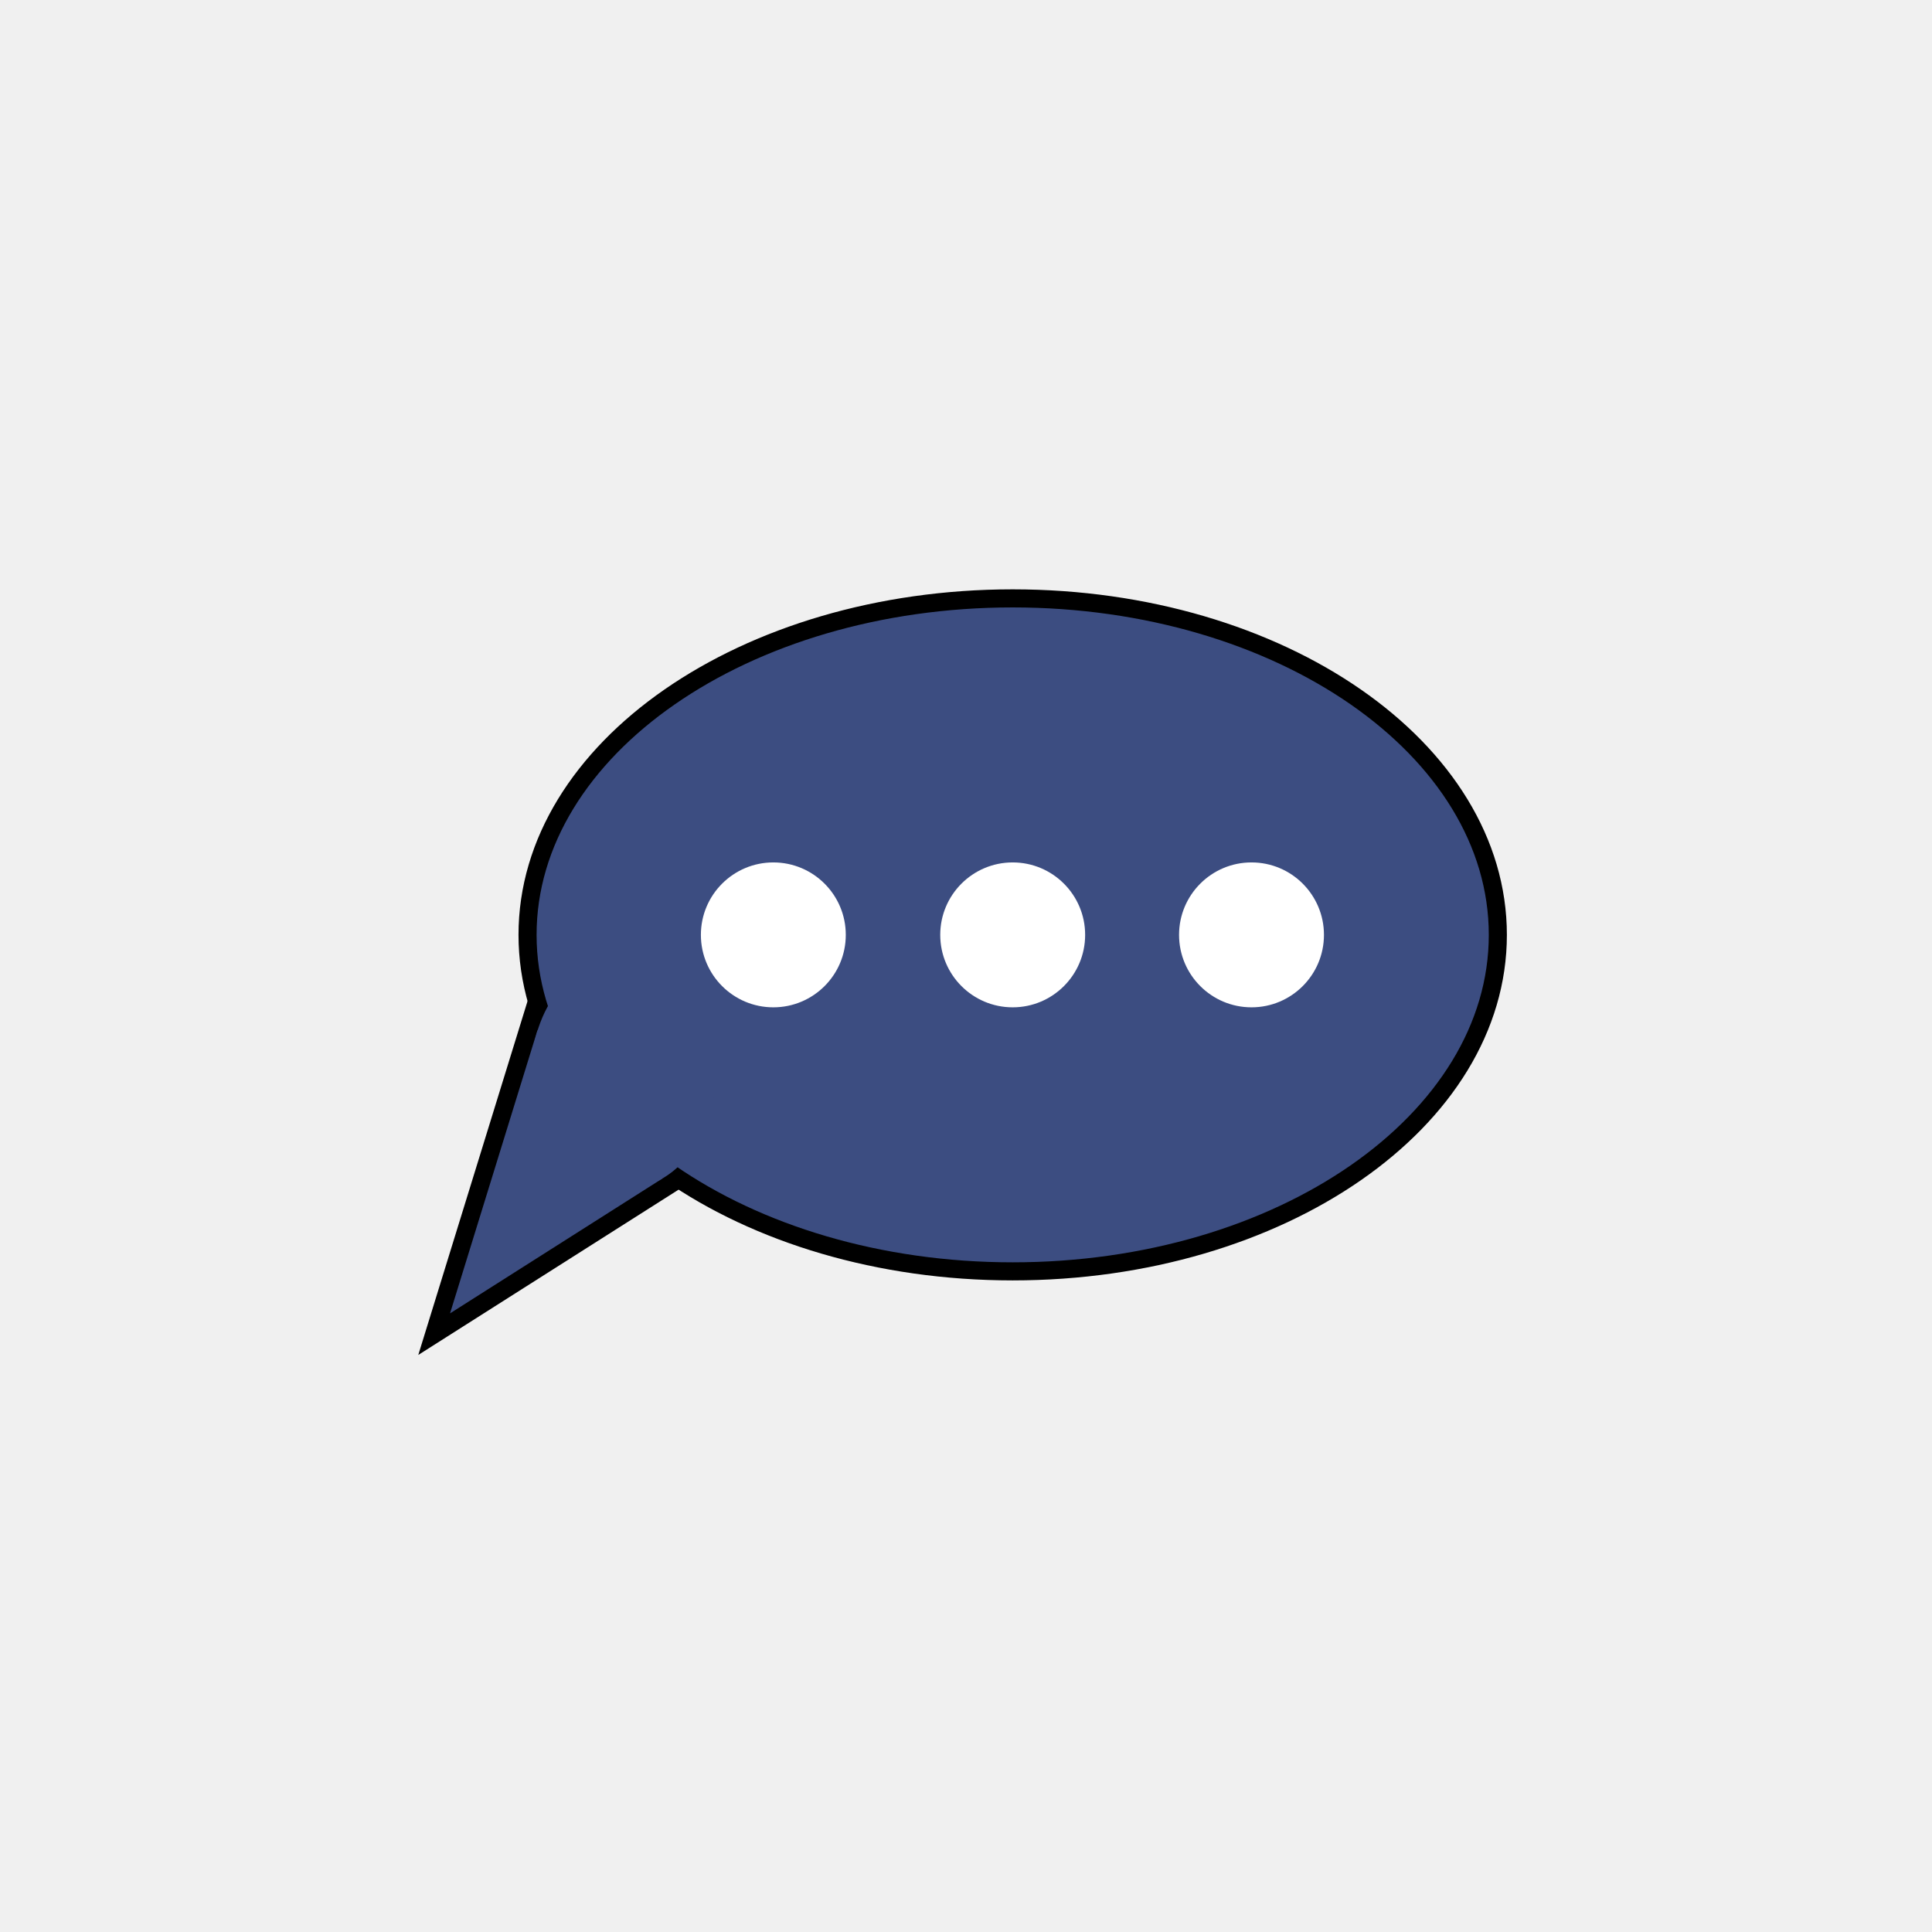
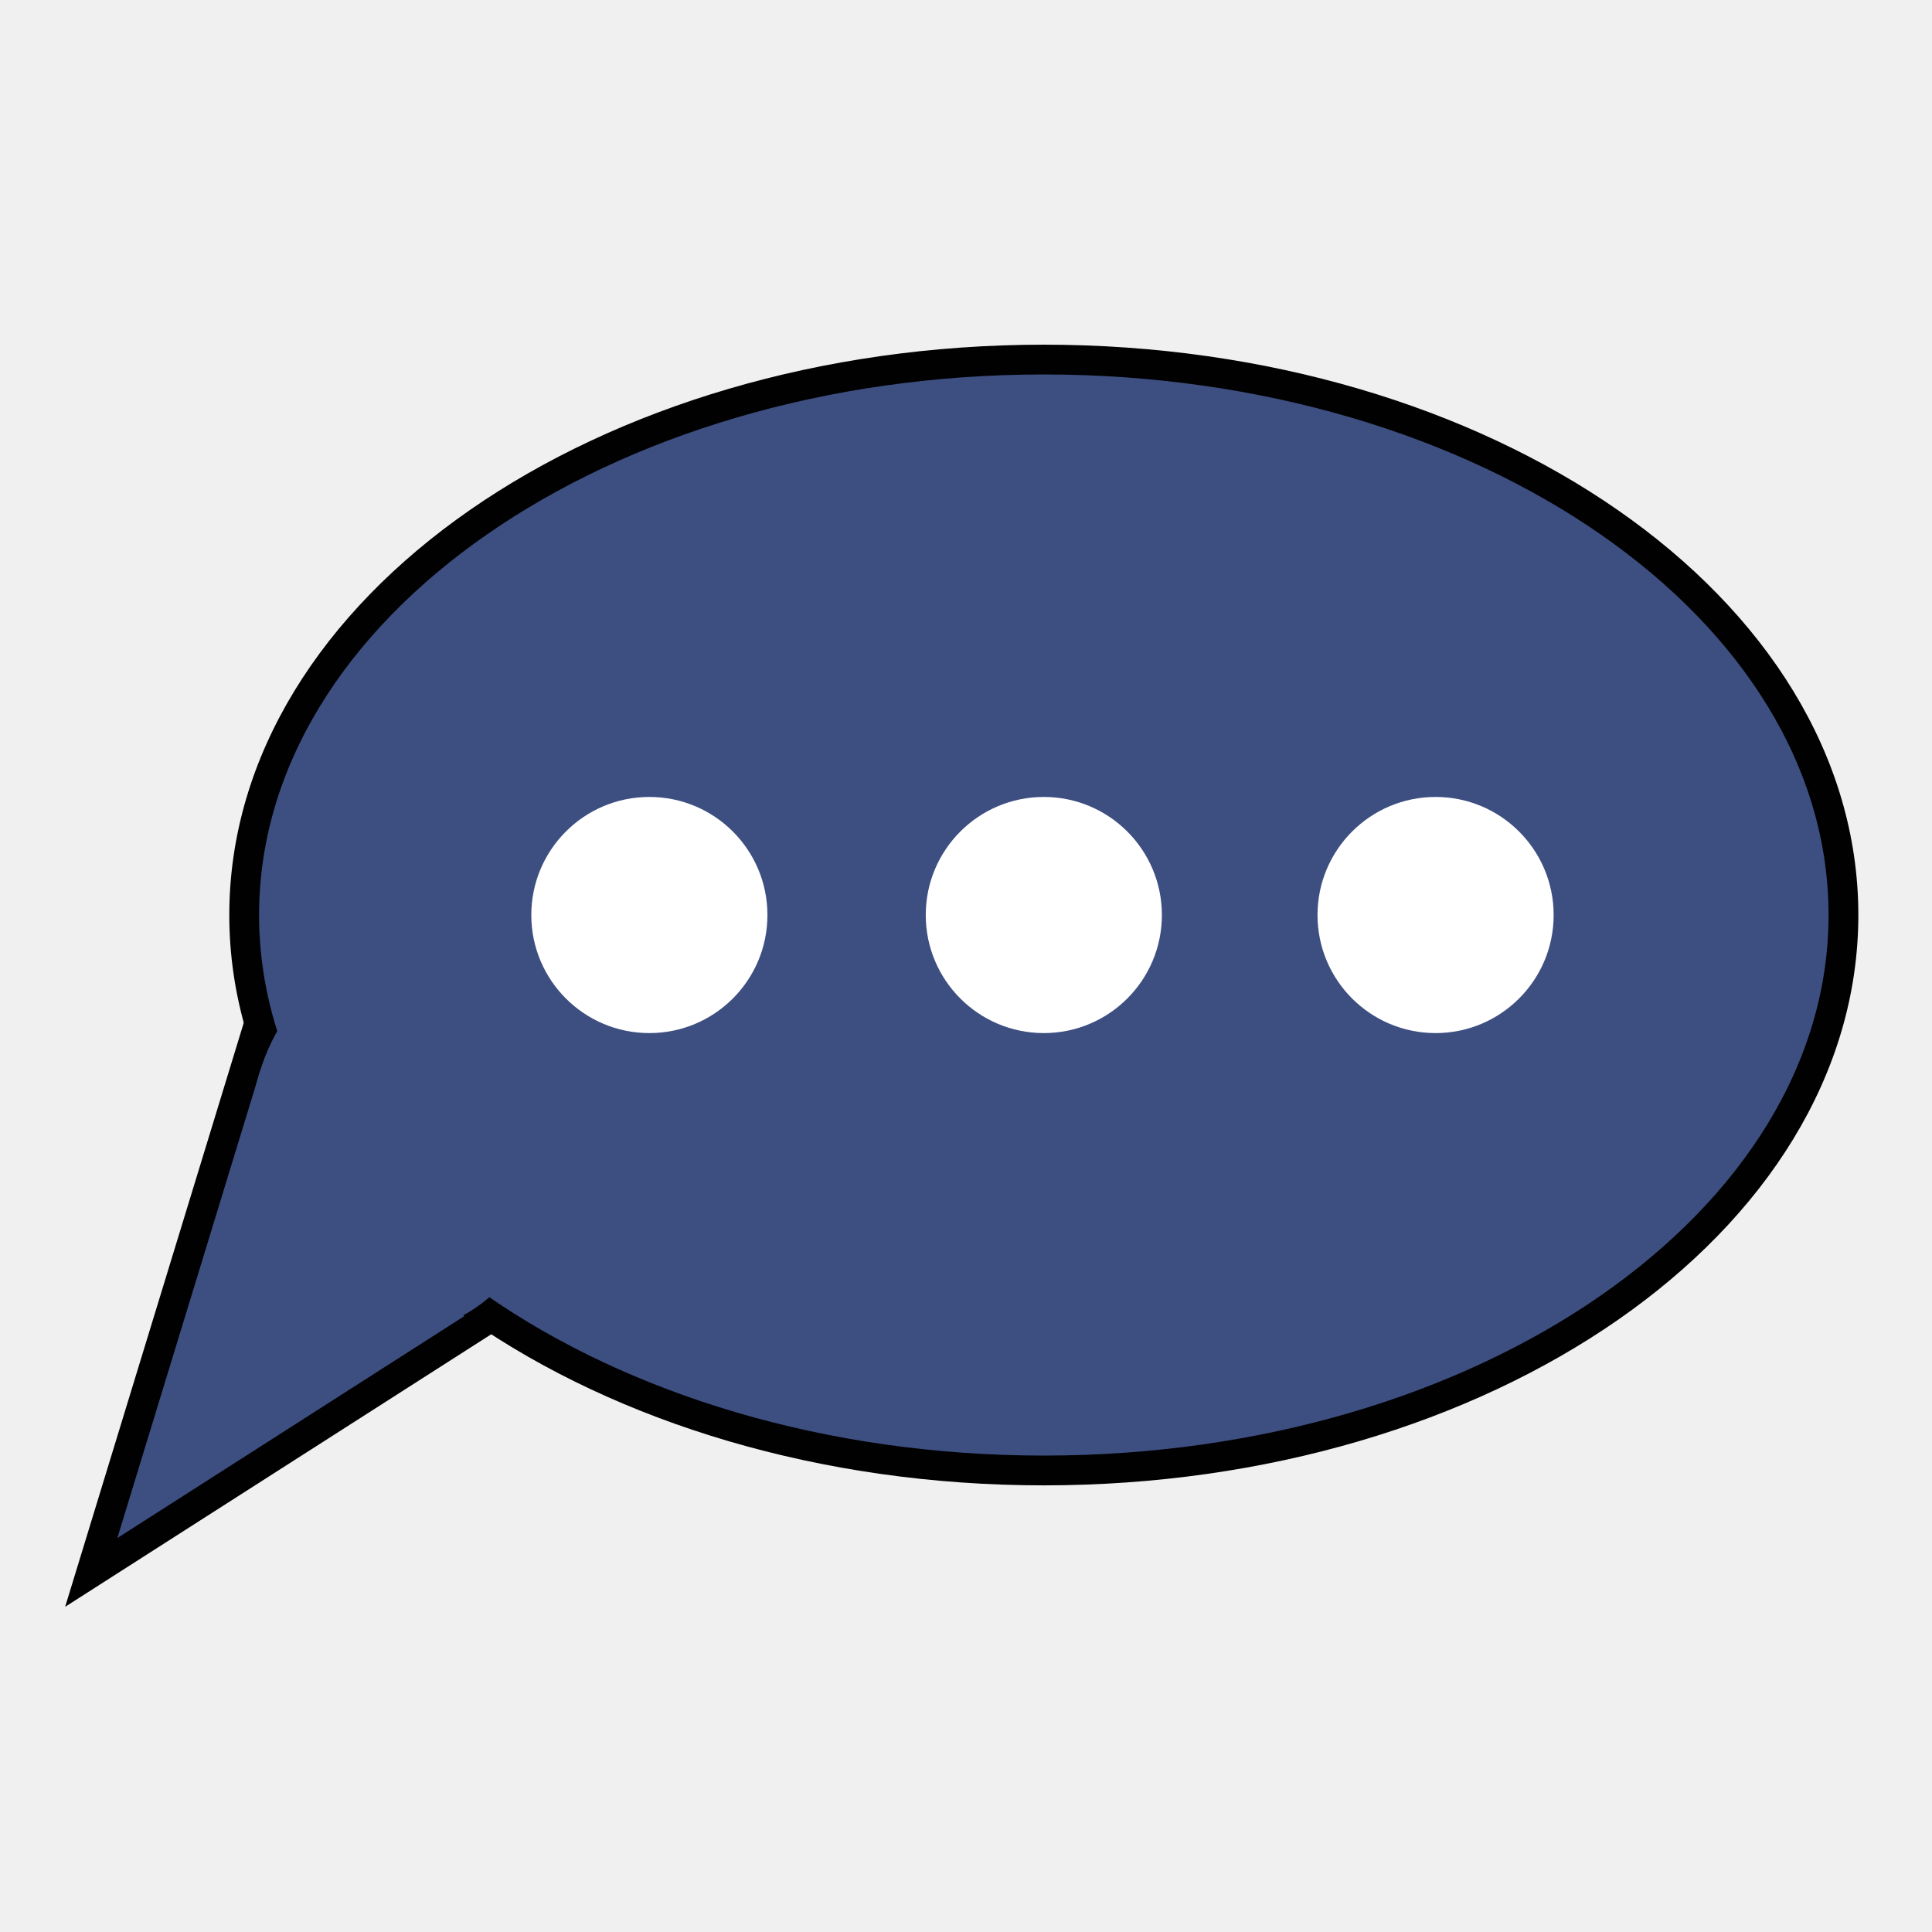
- <svg xmlns="http://www.w3.org/2000/svg" version="1.1" id="Layer_1" x="0px" y="0px" viewBox="0 0 360 360" style="enable-background:new 0 0 360 360;" xml:space="preserve">
+ <svg xmlns="http://www.w3.org/2000/svg" version="1.1" id="Layer_1" x="0px" y="0px" viewBox="0 0 72 72" style="enable-background:new 0 0 72 72;" xml:space="preserve">
  <style type="text/css">
- 	.st0{fill:#3C4D81;stroke:#000000;stroke-width:3.369;stroke-miterlimit:10;}
+ 	.st0{fill:#3D4E81;stroke:#010101;stroke-width:1.11;stroke-miterlimit:10;}
	.st1{fill:#FFFFFF;}
- 	.st2{fill:#3C4D81;}
+ 	.st2{fill:#3D4E81;}
</style>
-   <polygon class="st0" points="100.2,186.1 80.9,248.6 140.9,210.5 " />
-   <ellipse class="st0" cx="188.7" cy="174.2" rx="90.4" ry="62.7" />
-   <circle class="st1" cx="144.1" cy="174.2" r="13.5" />
-   <circle class="st1" cx="188.7" cy="174.2" r="13.5" />
-   <circle class="st1" cx="233.2" cy="174.2" r="13.5" />
-   <ellipse class="st2" cx="116.2" cy="199.9" rx="17.2" ry="21.7" />
+   <polygon class="st0" points="9.7,38 3.4,58.6 23.1,46 " />
+   <ellipse class="st0" cx="38.9" cy="34.1" rx="29.8" ry="20.7" />
+   <circle class="st1" cx="24.2" cy="34.1" r="4.4" />
+   <circle class="st1" cx="38.9" cy="34.1" r="4.4" />
+   <circle class="st1" cx="53.5" cy="34.1" r="4.4" />
+   <ellipse class="st2" cx="15" cy="42.5" rx="5.7" ry="7.1" />
</svg>
